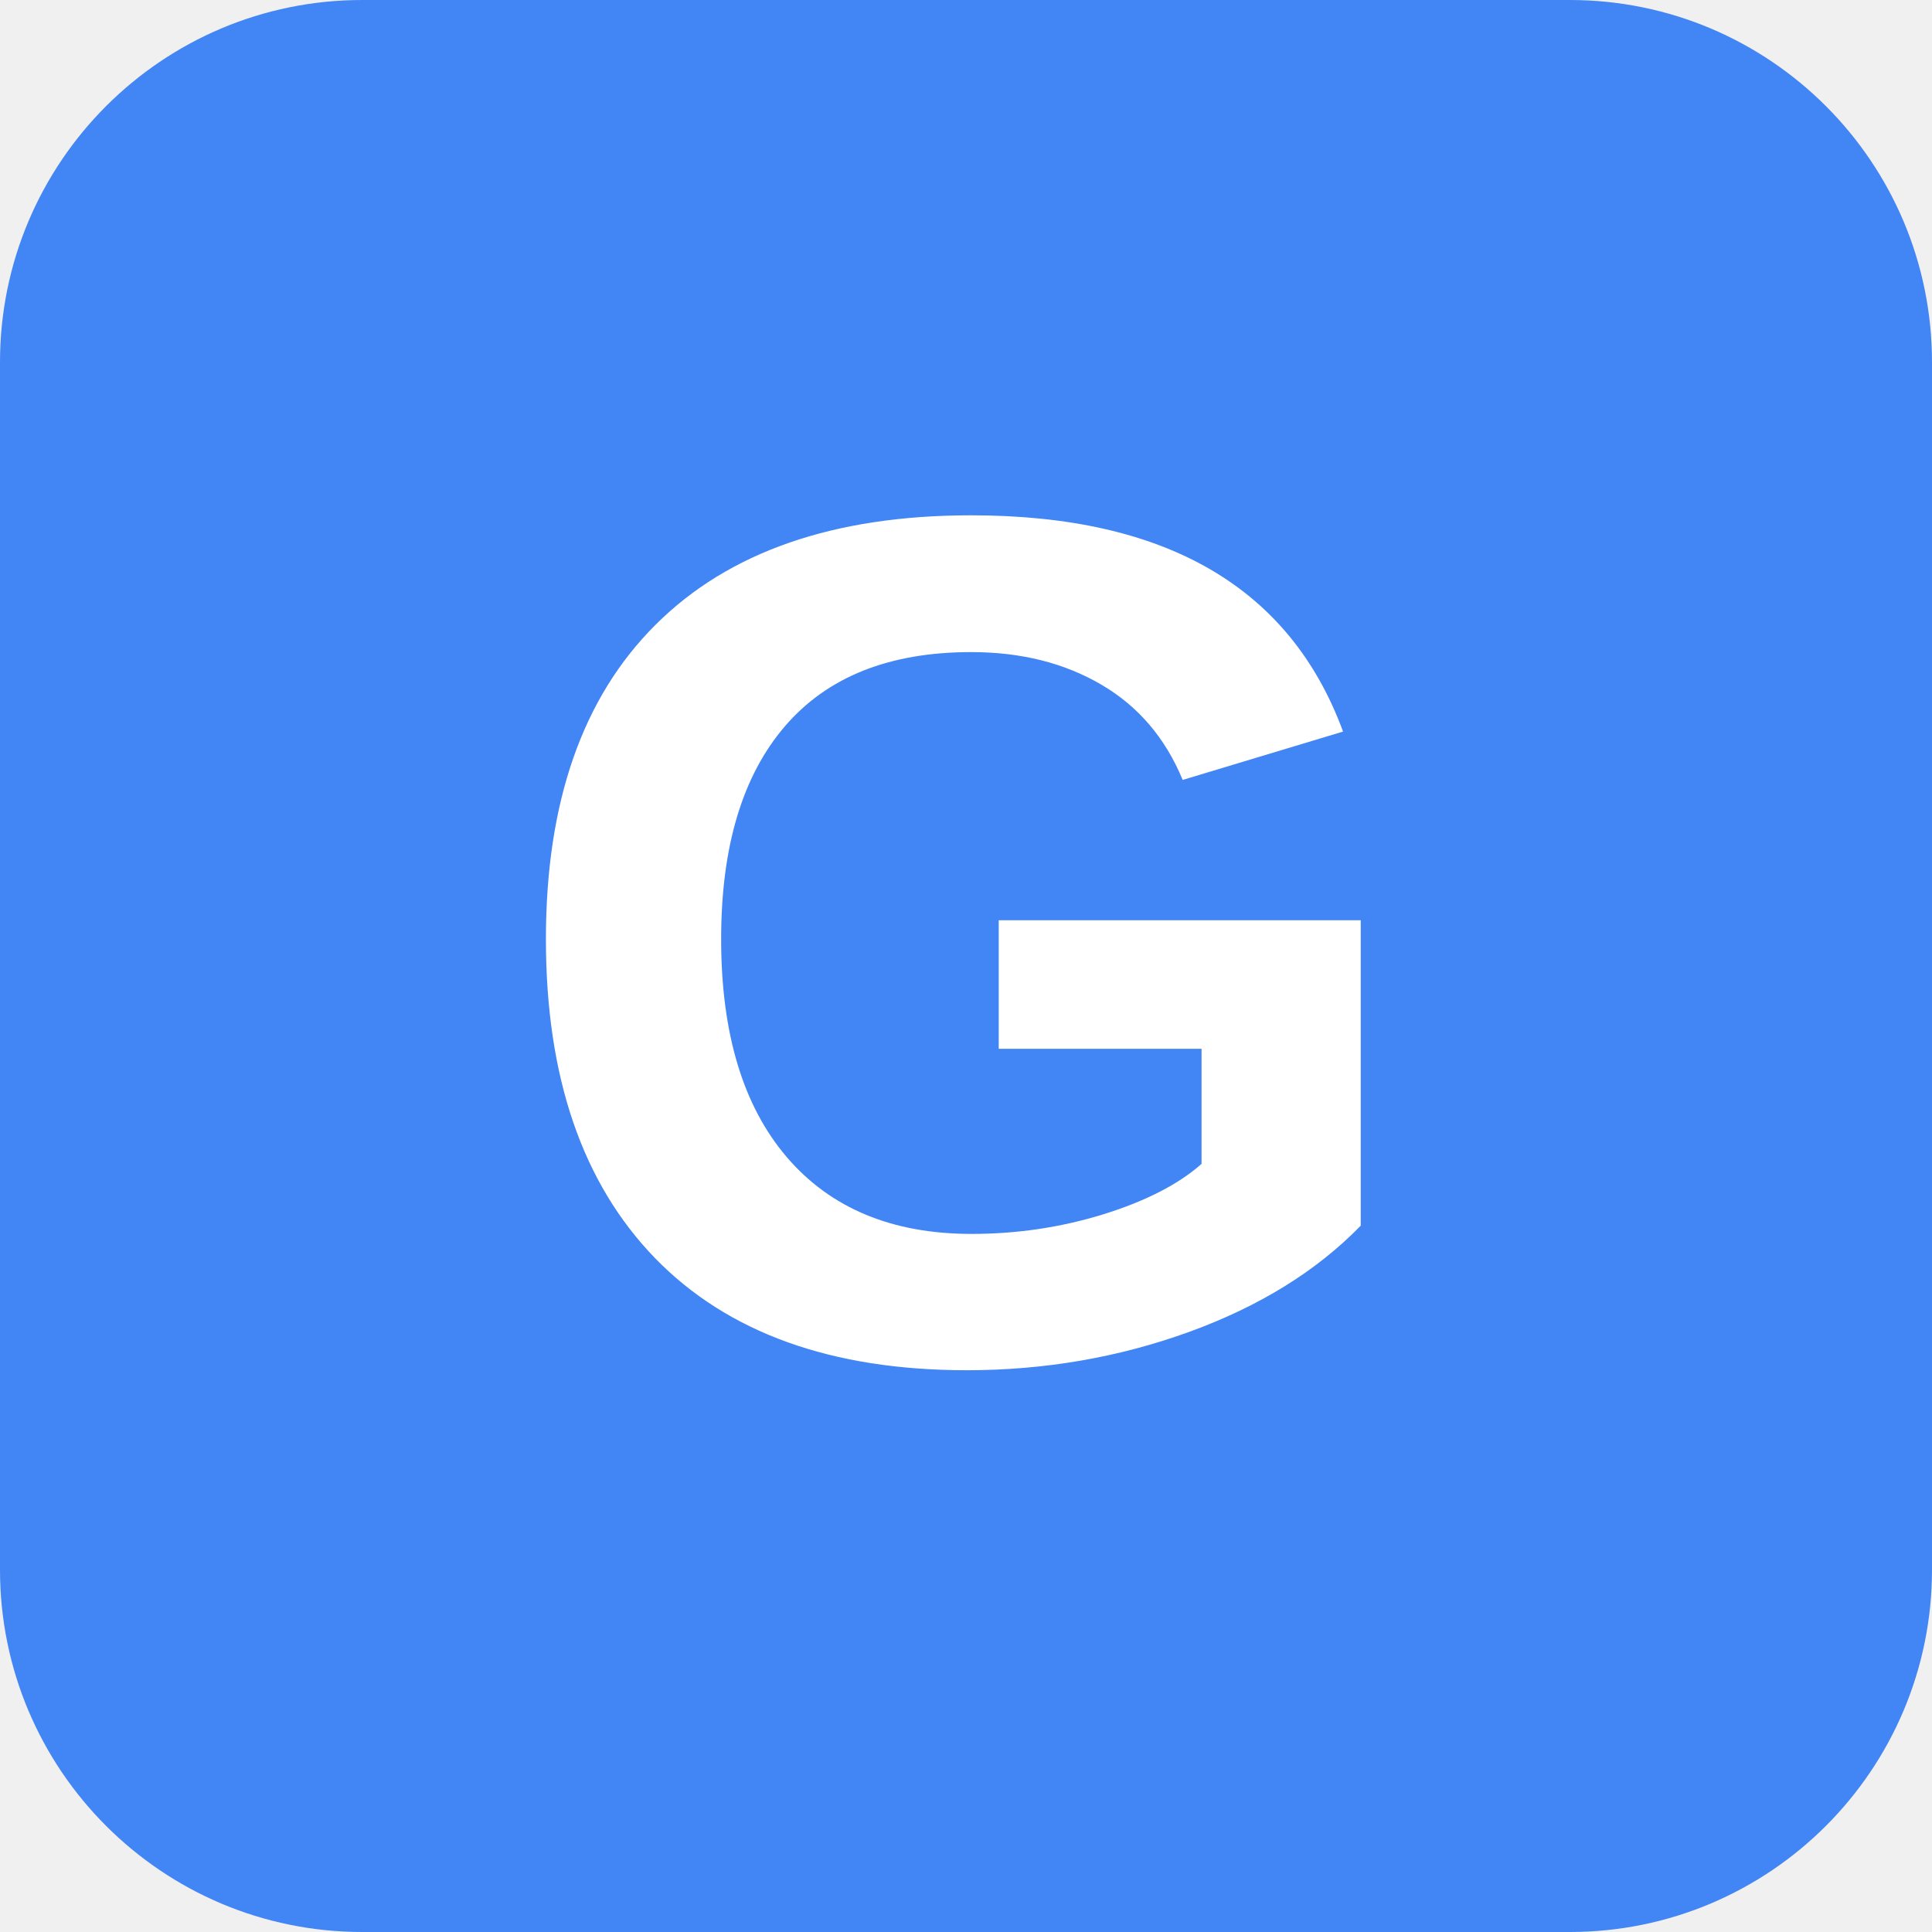
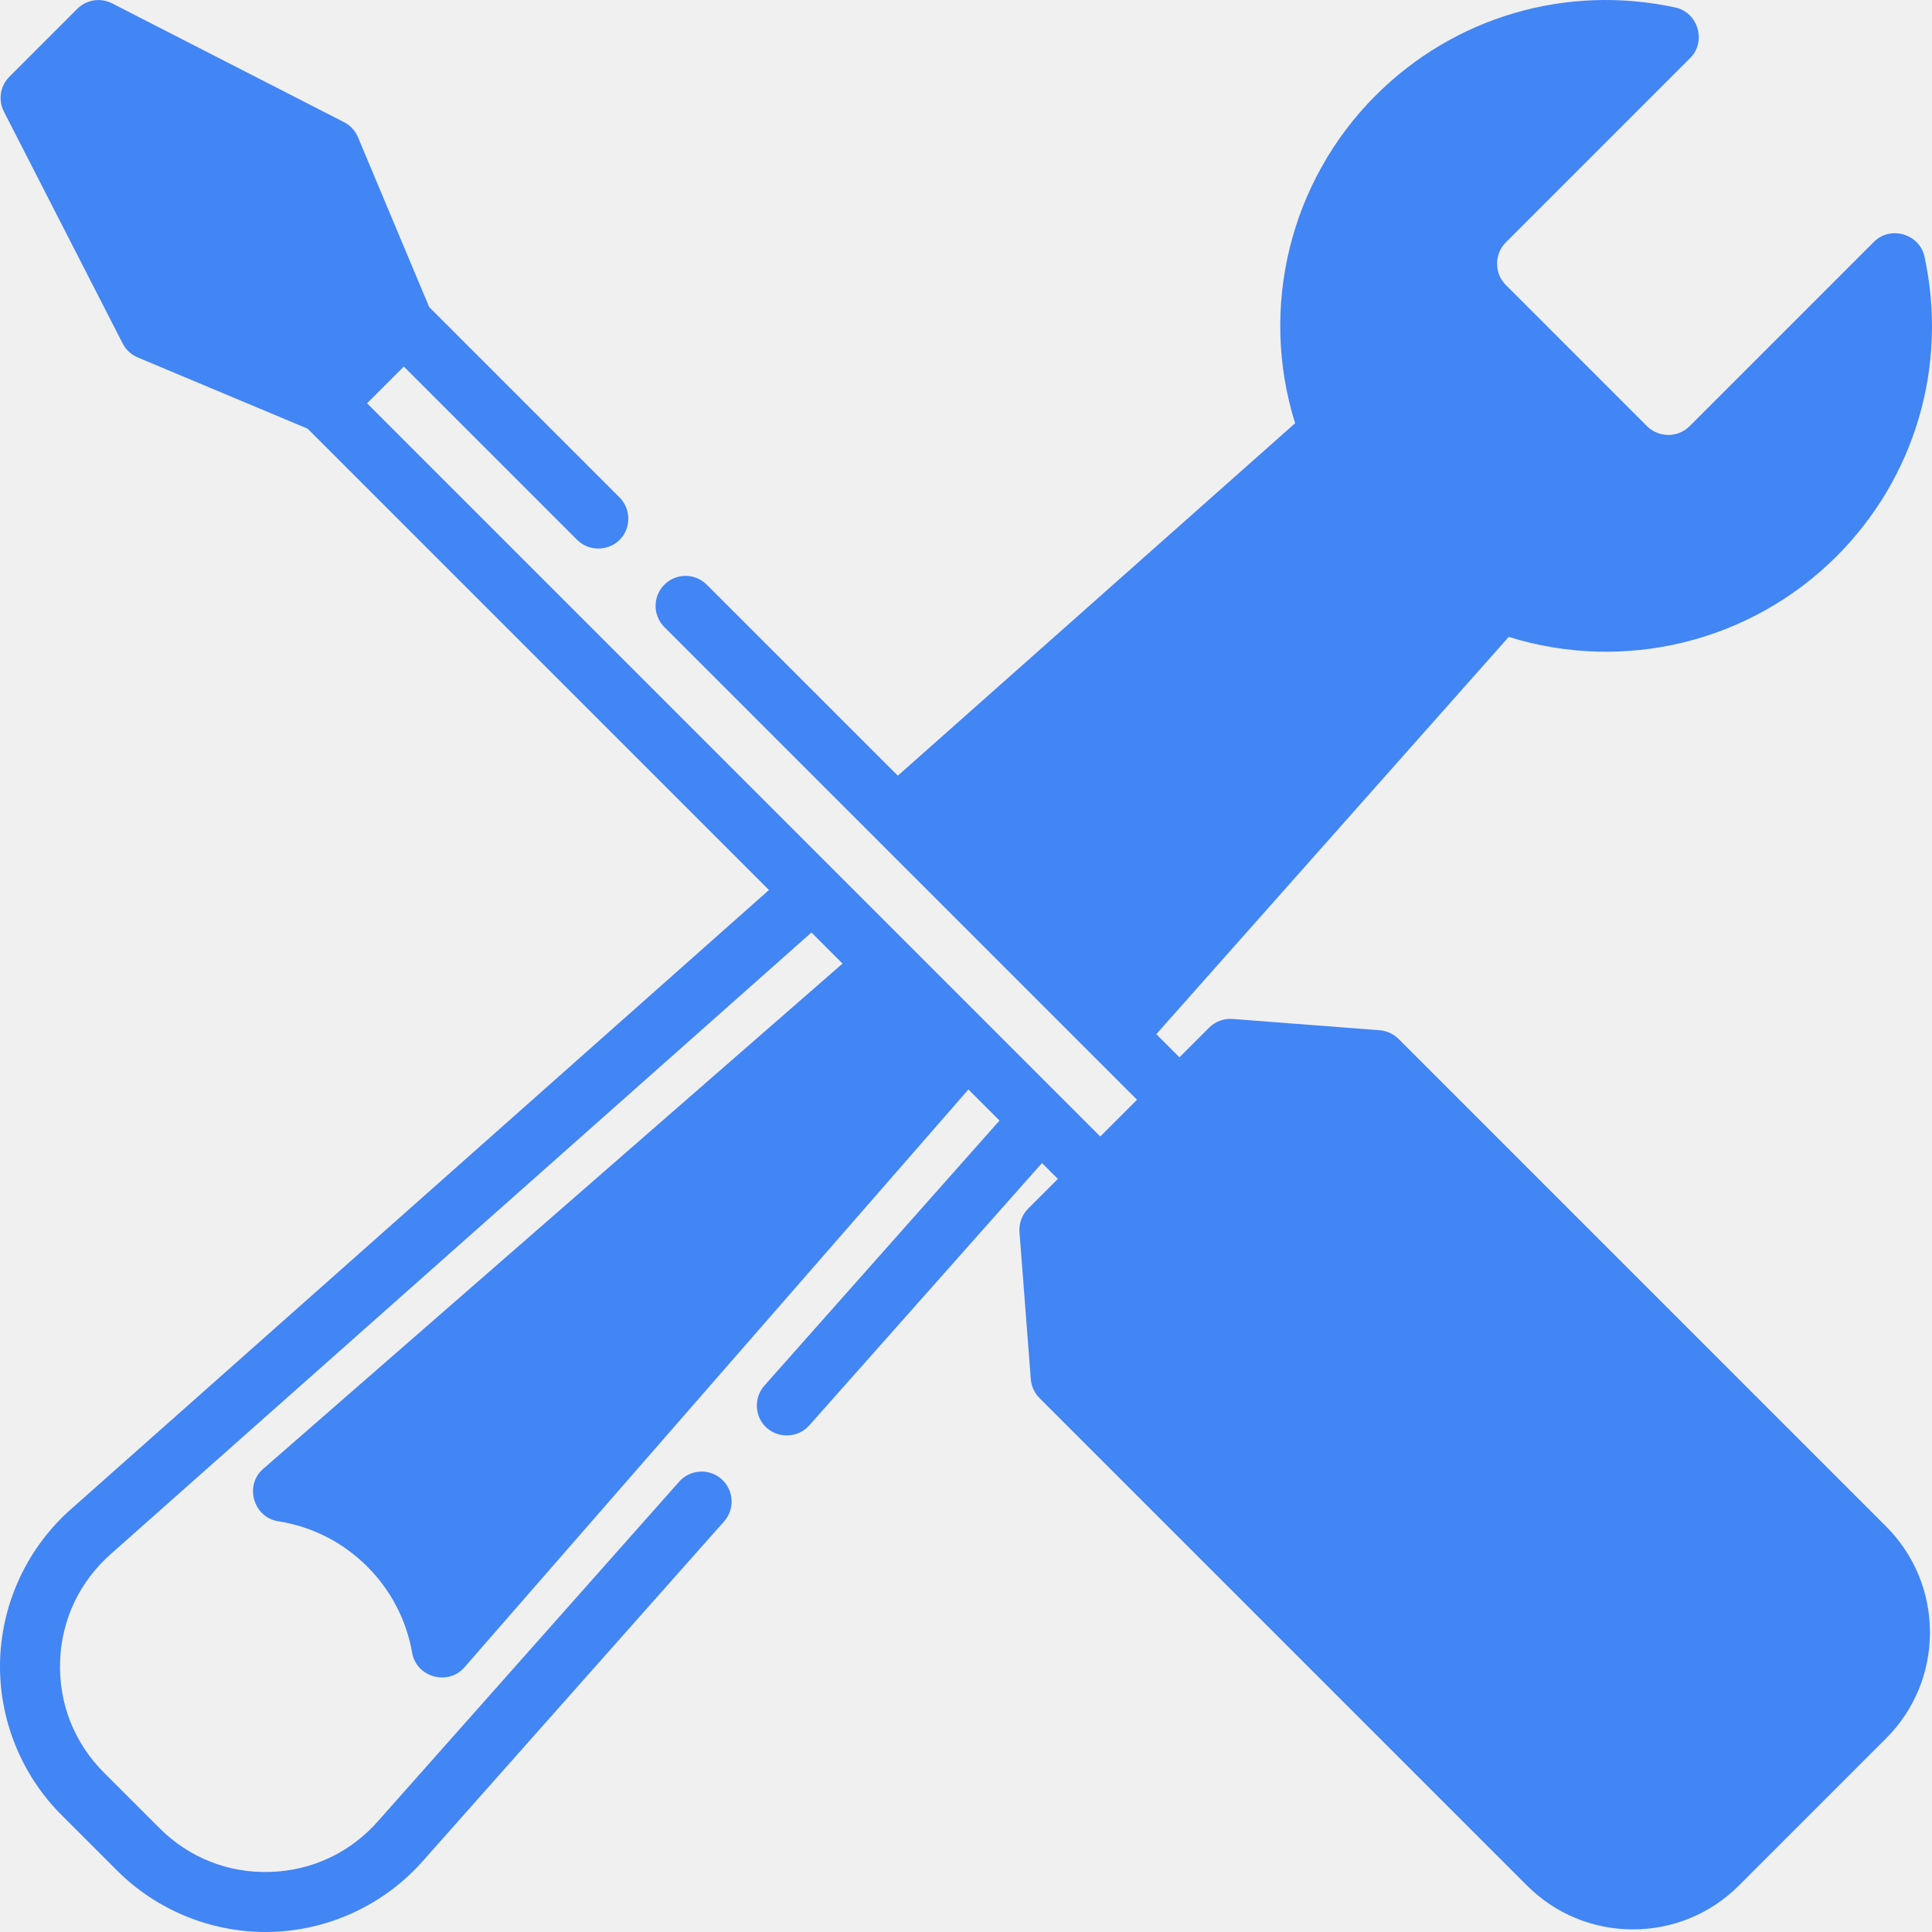
- <svg xmlns="http://www.w3.org/2000/svg" width="128" height="128" viewBox="0 0 128 128" fill="none">
-   <rect width="128" height="128" rx="24" fill="#4285F4" />
-   <text x="64" y="90" font-family="Arial, sans-serif" font-size="80" font-weight="bold" fill="white" text-anchor="middle">G</text>
+ <svg xmlns="http://www.w3.org/2000/svg" width="128" height="128" viewBox="0 0 512 512" fill="none">
+   <path d="M370.633,275.333c-1.341-1.342-3.119-2.16-5.01-2.305l-38.964-2.998c-2.311-0.176-4.589,0.664-6.229,2.305l-7.868,7.868l-6.132-6.132l93.404-105.29c30.514,9.543,64.049,1.468,86.868-21.35c20.85-20.85,29.564-50.538,23.31-79.416c-1.304-6.022-9.017-8.311-13.387-3.938l-48.885,48.886c-3.062,3.062-8.177,3.062-11.24,0l-37.464-37.464c-3.062-3.062-3.062-8.177,0-11.24l48.886-48.885c4.371-4.37,2.085-12.082-3.938-13.387c-28.879-6.255-58.566,2.459-79.416,23.31c-22.818,22.818-30.896,56.352-21.35,86.868l-105.29,93.404l-50.625-50.625c-3.104-3.104-8.136-3.104-11.239,0c-3.104,3.104-3.104,8.136,0,11.239l125.261,125.26l-9.741,9.741L97.274,106.875l9.741-9.741l45.947,45.947c3.232,3.232,8.689,3.015,11.662-0.456c2.664-3.11,2.471-7.89-0.423-10.783l-50.462-50.461L94.863,36.366c-0.725-1.728-2.038-3.145-3.707-4L29.715,0.895c-3.071-1.574-6.804-0.985-9.242,1.454L2.489,20.333c-2.439,2.439-3.026,6.173-1.454,9.242l31.47,61.441c0.855,1.669,2.272,2.981,4,3.707L81.519,113.6L203.78,235.861L19.065,399.721c-11.573,10.093-18.51,24.684-19.033,40.031c-0.523,15.347,5.404,30.376,16.262,41.234l14.72,14.72c10.415,10.416,24.668,16.293,39.359,16.293c0.623,0,1.25-0.011,1.876-0.032c15.347-0.523,29.938-7.461,39.986-18.984l79.649-89.785c2.913-3.284,2.612-8.307-0.671-11.219c-3.282-2.913-8.306-2.612-11.219,0.671l-79.694,89.836c-7.315,8.388-17.47,13.216-28.593,13.595c-11.138,0.379-21.584-3.746-29.452-11.615l-14.72-14.72c-7.87-7.87-11.994-18.329-11.615-29.452c0.379-11.123,5.208-21.278,13.645-28.637l185.477-164.537l8.241,8.241L69.706,389.301c-4.994,4.355-2.531,12.818,3.993,13.841c9.008,1.413,17.181,5.57,23.635,12.023c6.257,6.257,10.372,14.168,11.897,22.874c1.129,6.441,9.507,8.794,13.818,3.853l133.591-153.174l8.241,8.241l-62.326,70.259c-2.644,2.981-2.639,7.614,0.028,10.58c3.129,3.481,8.755,3.47,11.863-0.032l61.696-69.548l4.205,4.205l-7.868,7.868c-1.64,1.64-2.483,3.915-2.305,6.229l2.998,38.964c0.145,1.891,0.963,3.669,2.305,5.01l129.175,129.175c7.506,7.506,17.484,11.638,28.098,11.638c10.614,0,20.594-4.133,28.099-11.638l38.964-38.964c7.506-7.506,11.638-17.484,11.638-28.099c0-10.615-4.133-20.593-11.638-28.098L370.633,275.333z" fill="#4285F4" />
</svg>
